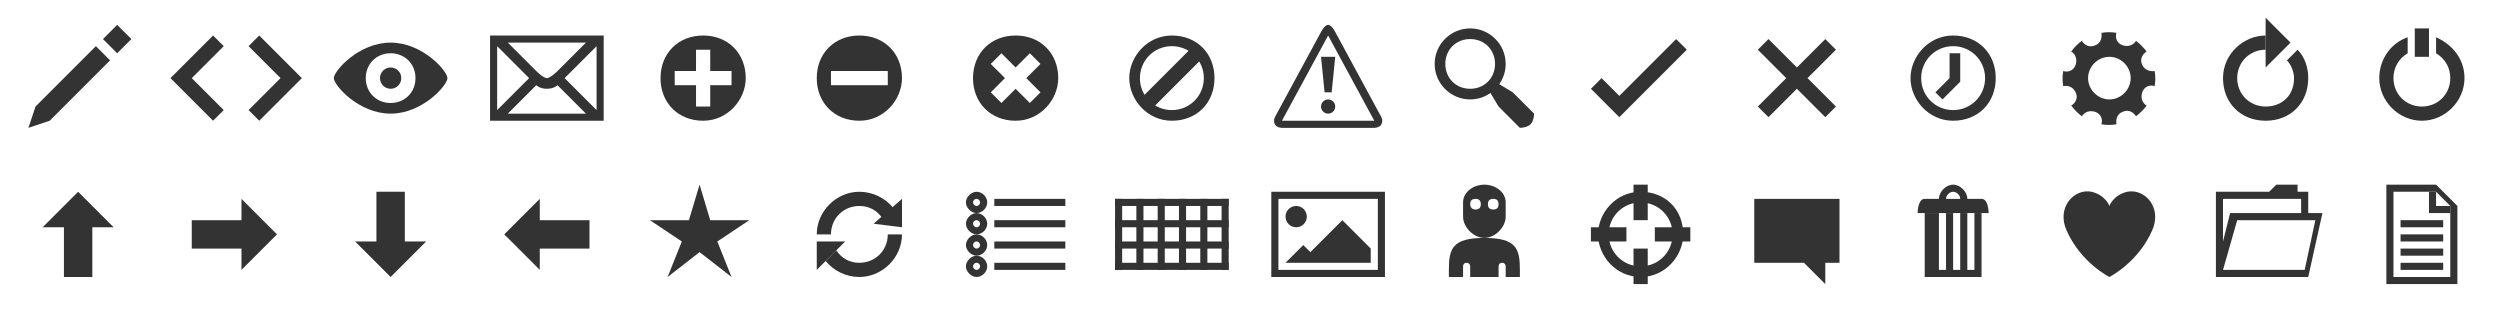
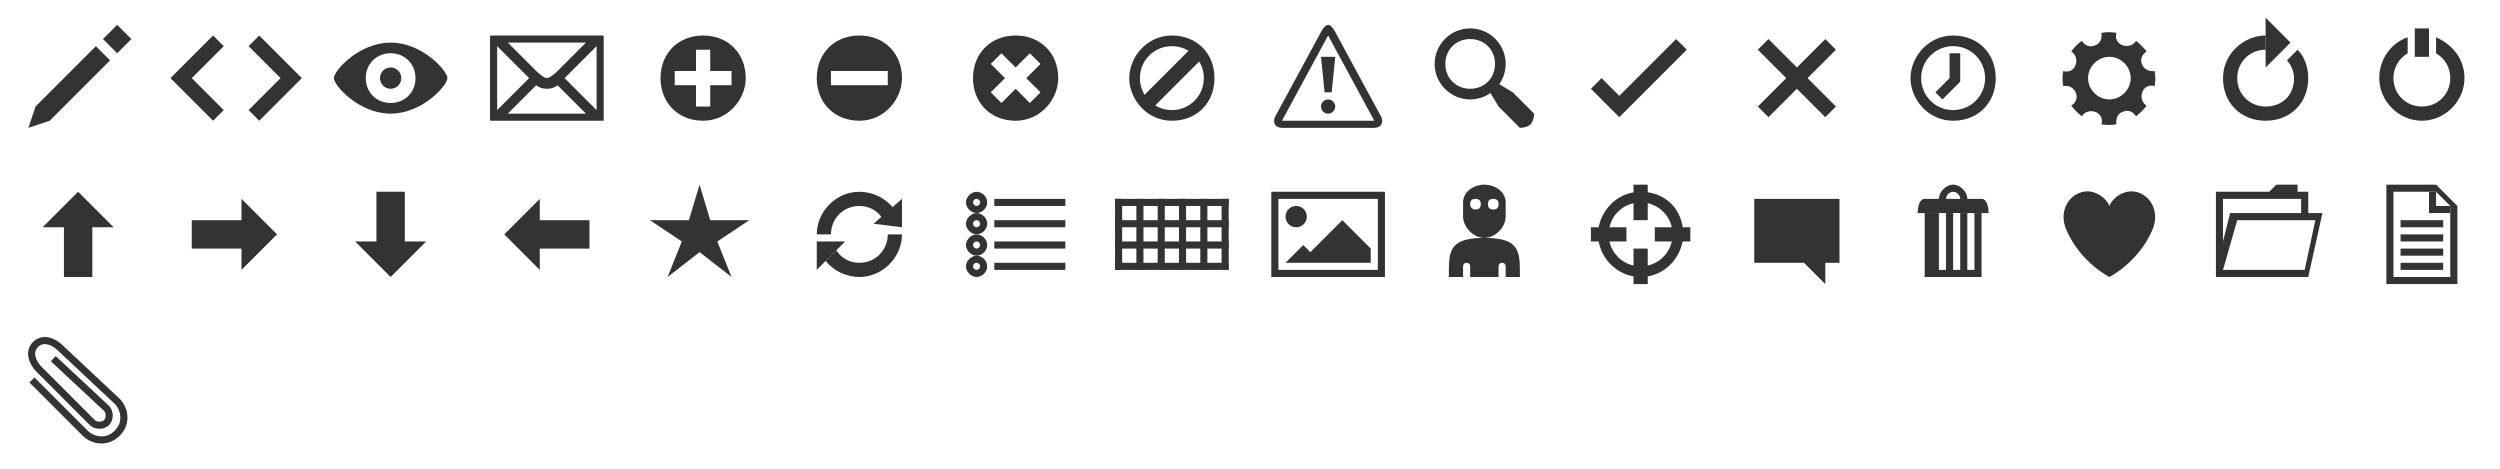
- <svg xmlns="http://www.w3.org/2000/svg" version="1.1" baseProfile="full" x="0px" y="0px" width="704px" height="88px" viewBox="0 0 704 88" enable-background="new 0 0 704 88" xml:space="preserve">
+ <svg xmlns="http://www.w3.org/2000/svg" version="1.1" baseProfile="full" x="0px" y="0px" width="704px" height="132px" viewBox="0 0 704 132" enable-background="new 0 0 704 132" xml:space="preserve">
  <style type="text/css">

g { fill: #333333; }

</style>
  <g id="icon-write">
    <polygon points="33,7 37,11 33,15 29,11" />
    <polygon points="14,34 8,36 10,30 27,13 31,17" />
  </g>
  <g id="icon-code">
    <polygon points="63,13 60,10 48,22 60,34 63,31 54,22" />
    <polygon points="70,31 73,34 85,22 73,10 70,13 79,22" />
  </g>
  <g id="icon-view">
    <path d="M94,22c0-2,7-10,16-10s16,8,16,10s-7,10-16,10S94,24,94,22z M110,15c-4,0-7,3-7,7s3,7,7,7s7-3,7-7S114,15,110,15z" />
    <circle cx="110" cy="22" r="3" />
  </g>
  <g id="icon-mail">
    <path d="M138,34V10h32v24H138z M154,25c-2,0-3-1-3-1l-8,8h22l-8-8C157,24,156,25,154,25zM140,31l9-9l-9-9V31z M168,31V13l-9,9L168,31z M157,20l8-8h-22l8,8c0,0,2,2,3,2S157,20,157,20z" />
  </g>
  <g id="icon-plus">
    <path d="M210,22c0,6-5,12-12,12s-12-5-12-12s5-12,12-12S210,15,210,22z M206,20h-6v-6h-4v6h-6v4h6v6h4v-6h6V20z" />
  </g>
  <g id="icon-minus">
    <path d="M254,22c0,6-5,12-12,12s-12-5-12-12s5-12,12-12S254,15,254,22z M250,20h-16v4h16V20z" />
  </g>
  <g id="icon-delete">
    <path d="M298,22c0,6-5,12-12,12s-12-5-12-12s5-12,12-12S298,15,298,22z M293,18l-3-3l-4,4l-4-4l-3,3l4,4l-4,4l3,3l4-4l4,4l3-3l-4-4L293,18z" />
  </g>
  <g id="icon-ban">
    <path d="M318,22c0-6,5-12,12-12s12,5,12,12s-5,12-12,12S318,28,318,22z M330,31c5,0,9-4,9-9s-4-9-9-9s-9,4-9,9S325,31,330,31z" />
    <polygon points="335,14 338,17 325,30 322,27" />
  </g>
  <g id="icon-warning">
    <path d="M376,9c0,0-1-2-2-2s-2,2-2,2l-13,24c0,0-0.5,1,0,2c0.5,1,2,1,2,1h26c0,0,1.5,0,2-1c0.527-1,0-2,0-2L376,9z M361,34l13-24l13,24H361z" />
    <polygon points="375,26 373,26 372,16 376,16" />
    <circle cx="374" cy="30" r="2" />
  </g>
  <g id="icon-search">
    <path d="M419,25l2-2l5,3l6,6c0,0,0,2-1,3s-3,1-3,1l-6-6L419,25z" />
    <path d="M404,18c0-5.5,4.478-10,10-10s10,4.5,10,10s-4.5,10-10,10S404,23.5,404,18z M414,25c4,0,7-3,7-7s-3-7-7-7s-7,3-7,7S410,25,414,25z" />
  </g>
  <g id="icon-yes">
    <polygon class="experimental-svg-color" points="472,11 456,27 451,22 448,25 456,33 475,14" />
  </g>
  <g id="icon-no">
    <polygon points="517,14 514,11 506,19 498,11 495,14 503,22 495,30 498,33 506,25 514,33 517,30 509,22" />
  </g>
  <g id="icon-time">
    <path d="M538,22c0-6,5-12,12-12s12,5,12,12s-5,12-12,12S538,28,538,22z M550,31c5,0,9-4,9-9s-4-9-9-9s-9,4-9,9S545,31,550,31z" />
    <polygon points="549,22 549,15 552,15 552,23 547,28 545,26" />
  </g>
  <g id="icon-cog">
    <path d="M606.75,20c0.25,1.5,0.25,2.75-0,4.25c-1.5-0.5-3,0.25-3.5,1.75c-0.5,1.5,0,3,1.25,3.75c-0.75,1-1.75,2-3,3c-0.75-1.25-2.25-2-3.75-1.25c-1.5,0.5-2,2-1.75,3.5c-1.5,0.25-2.75,0.25-4.25-0c0.5-1.5-0.25-3-1.75-3.5c-1.5-0.5-3,0-3.75,1.25c-1-0.75-2-1.75-3-3c1.25-0.75,2-2.25,1.25-3.75s-2-2-3.5-1.75c-0.25-1.5-0.25-2.75,0-4.25c1.5,0.5,3-0.25,3.5-1.75c0.5-1.5-0-3-1.25-3.75c0.75-1,1.75-2.138,3-3c0.75,1.25,2.25,2,3.75,1.25c1.5-0.5,2-2,1.75-3.5c1.5-0.25,2.75-0.25,4.25,0c-0.5,1.5,0.25,3,1.75,3.5c1.5,0.5,3-0,3.75-1.25c1,0.75,2,1.75,3,3c-1.25,0.75-2,2.25-1.25,3.75C603.75,19.5,605.25,20.25,606.75,20z M594,28c3.25,0,6-2.75,6-6s-2.75-6-6-6s-6,2.75-6,6S590.75,28,594,28z" />
  </g>
  <g id="icon-repeat">
    <path d="M647,14l-3,3C645,18,646,20,646,22c0,5-3.5,8-8,8s-8-3.5-8-8 s3.5-8,8-8v-4c-6,0-12,5-12,12s5,12,12,12s12-5,12-12C650,19,649,16,647,14z" />
    <polygon points="638,19 638,5 645,12" />
  </g>
  <g id="icon-off">
    <path d="M686,10.5v4.5c2.5,1.5,4,4,4,7c0,4.5-3.5,8-8,8s-8-3.5-8-8c0-3,1.5-5.5,4-7v-4.5c-4.5,1.5-8,6-8,11.5c0,6.5,5.5,12,12,12s12-5.5,12-12C694,16.5,690.5,12.5,686,10.5z" />
    <rect x="680" y="8" width="4" height="8" />
  </g>
  <g id="icon-arrow-n">
    <polygon points="22,54 12,64 18,64 18,78 26,78 26,64 32,64" />
  </g>
  <g id="icon-arrow-e">
    <polygon points="78,66 68,56 68,62 54,62 54,70 68,70 68,76" />
  </g>
  <g id="icon-arrow-s">
    <polygon points="110,78 120,68 114,68 114,54 106,54 106,68 100,68" />
  </g>
  <g id="icon-arrow-w">
    <polygon points="142,66 152,76 152,70 166,70 166,62 152,62 152,56" />
  </g>
  <g id="icon-star">
    <polygon points="197,52 200,62 211,62 202,68 206,78 197,71 188,78 192,68 183,62 194,62" />
  </g>
  <g id="icon-refresh">
    <path d="M251.5,58.5C249.25,55.75,245.75,54,242,54c-6.5,0-12,5.5-12,12h4c0-4.5,3.5-8,8-8c2.75,0,5,1.25,6.5,3.5L251.5,58.5z" />
    <polygon points="246,63 254,56 254,64" />
    <path d="M232.5,73.5C234.75,76.25,238.25,78,242,78c6.5,0,12-5.5,12-12h-4c0,4.5-3.5,8-8,8c-2.75,0-5-1.25-6.5-3.5L232.5,73.5z" />
    <polygon points="238,68 230,76 230,68" />
  </g>
  <g id="icon-list">
    <path d="M272,57c0-1.5,1.5-3,3-3s3,1.343,3,3s-1.5,3-3,3S272,58.5,272,57z M275,58c0.552,0,1-0.5,1-1s-0.448-1-1-1s-1,0.5-1,1S274.5,58,275,58z" />
    <path d="M272,63c0-1.5,1.5-3,3-3s3,1.343,3,3s-1.5,3-3,3S272,64.5,272,63z M275,64c0.552,0,1-0.5,1-1s-0.448-1-1-1s-1,0.5-1,1S274.5,64,275,64z" />
    <path d="M272,69c0-1.5,1.5-3,3-3s3,1.343,3,3s-1.5,3-3,3S272,70.5,272,69z M275,70c0.552,0,1-0.5,1-1s-0.448-1-1-1s-1,0.5-1,1S274.5,70,275,70z" />
    <path d="M272,75c0-1.5,1.5-3,3-3s3,1.343,3,3s-1.5,3-3,3S272,76.5,272,75z M275,76c0.552,0,1-0.5,1-1s-0.448-1-1-1s-1,0.5-1,1S274.5,76,275,76z" />
    <rect x="280" y="56" width="20" height="2" />
    <rect x="280" y="62" width="20" height="2" />
    <rect x="280" y="68" width="20" height="2" />
    <rect x="280" y="74" width="20" height="2" />
  </g>
  <g id="icon-grid">
    <rect x="314" y="56" width="32" height="2" />
    <rect x="314" y="62" width="32" height="2" />
    <rect x="314" y="68" width="32" height="2" />
    <rect x="314" y="74" width="32" height="2" />
    <rect x="314" y="56" width="2" height="20" />
    <rect x="320" y="56" width="2" height="20" />
    <rect x="326" y="56" width="2" height="20" />
    <rect x="332" y="56" width="2" height="20" />
    <rect x="338" y="56" width="2" height="20" />
    <rect x="344" y="56" width="2" height="20" />
  </g>
  <g id="icon-image">
    <path d="M358,78V54h32v24H358z M388,56h-28v20h28V56z" />
    <circle cx="365" cy="61" r="3" />
    <polygon points="362,74 367,69 369,71 378,62 386,70 386,74" />
  </g>
  <g id="icon-user">
    <path d="M418,67c-9,0-10,3-10,9v2h4v-3c0,0,0-1,1-1s1,1,1,1v3h8v-3c0,0,0-1,1-1s1,1,1,1v3h4v-2C428,70,427,67,418,67z" />
    <path d="M424,61c0,3-3,6-6,6l0,0c-3,0-6-3-6-6v-4c0-3,3-5,6-5l0,0c3,0,6,2,6,5V61z M415.5,59 c1,0,1.5-0.5,1.5-1.5s-0.5-1.5-1.5-1.5s-1.5,0.5-1.5,1.5S414.671,59,415.5,59z M420.5,59c1,0,1.5-0.5,1.5-1.5 s-0.5-1.5-1.5-1.5s-1.5,0.5-1.5,1.5S419.5,59,420.5,59z" />
  </g>
  <g id="icon-target">
    <path d="M450,66c0-6,5-12,12-12s12,5,12,12c0,6-5,12-12,12S450,72,450,66z M462,75c5,0,9-4,9-9s-4-9-9-9s-9,4-9,9S457,75,462,75z" />
    <rect x="460" y="52" width="4" height="10" />
    <rect x="460" y="70" width="4" height="10" />
    <rect x="448" y="64" width="10" height="4" />
    <rect x="466" y="64" width="10" height="4" />
  </g>
  <g id="icon-comment">
    <polygon points="518,56 494,56 494,74 508,74 514,80 514,74 518,74" />
  </g>
  <g id="icon-trash">
    <path d="M542,56c-2,0-2,4-2,4h20c0,0,0-4-2-4h-4c0-2-2-4-4-4s-4,2-4,4H542z M550,54c1,0,2,1,2,2 c-2,0-2,0-4,0C548,55,549,54,550,54z" />
    <polygon points="558,78 558,60 556,60 556,76 554,76 554,60 552,60 552,76 550,76 550,60 548,60 548,76 546,76 546,60 542,60 542,78" />
  </g>
  <g id="icon-favourite">
    <path d="M599,54c5-1,10,4.5,7,11c-4,9-12,13-12,13s-8-4-12-13c-3-6.5,2-12,7-11c4,1,5,4,5,4 S595,55,599,54z" />
  </g>
  <g id="icon-folder">
    <path d="M650,60v-6h-3v-2h-6l-2,2h-15v24h26l4-18H650z M626,56h22v4h-20l-2,8V56z M649,76h-23l4-14h22L649,76z" />
  </g>
  <g id="icon-file">
    <polygon points="686,58 686,54 684,54 684,60 690,60 690,58" />
    <path d="M692,58v22h-20V52h14L692,58z M686,54h-12v24h16V58L686,54z" />
    <rect x="676" y="74" width="12" height="2" />
    <rect x="676" y="70" width="12" height="2" />
    <rect x="676" y="66" width="12" height="2" />
    <rect x="676" y="62" width="12" height="2" />
  </g>
+   <g id="icon-attach">
+     <path fill="none" stroke="#333333" stroke-width="2" stroke-miterlimit="10" d="M9,107c0,0,12.5,12.5,15,15c2,2,6,3,9,0c3-3,2-7,0-9L17,98c-2-2-5-3-7-1s-1,5,1,7l15,15c1,1,3,1,4,0s1-3,0-4l-15-14" />
+   </g>
</svg>
